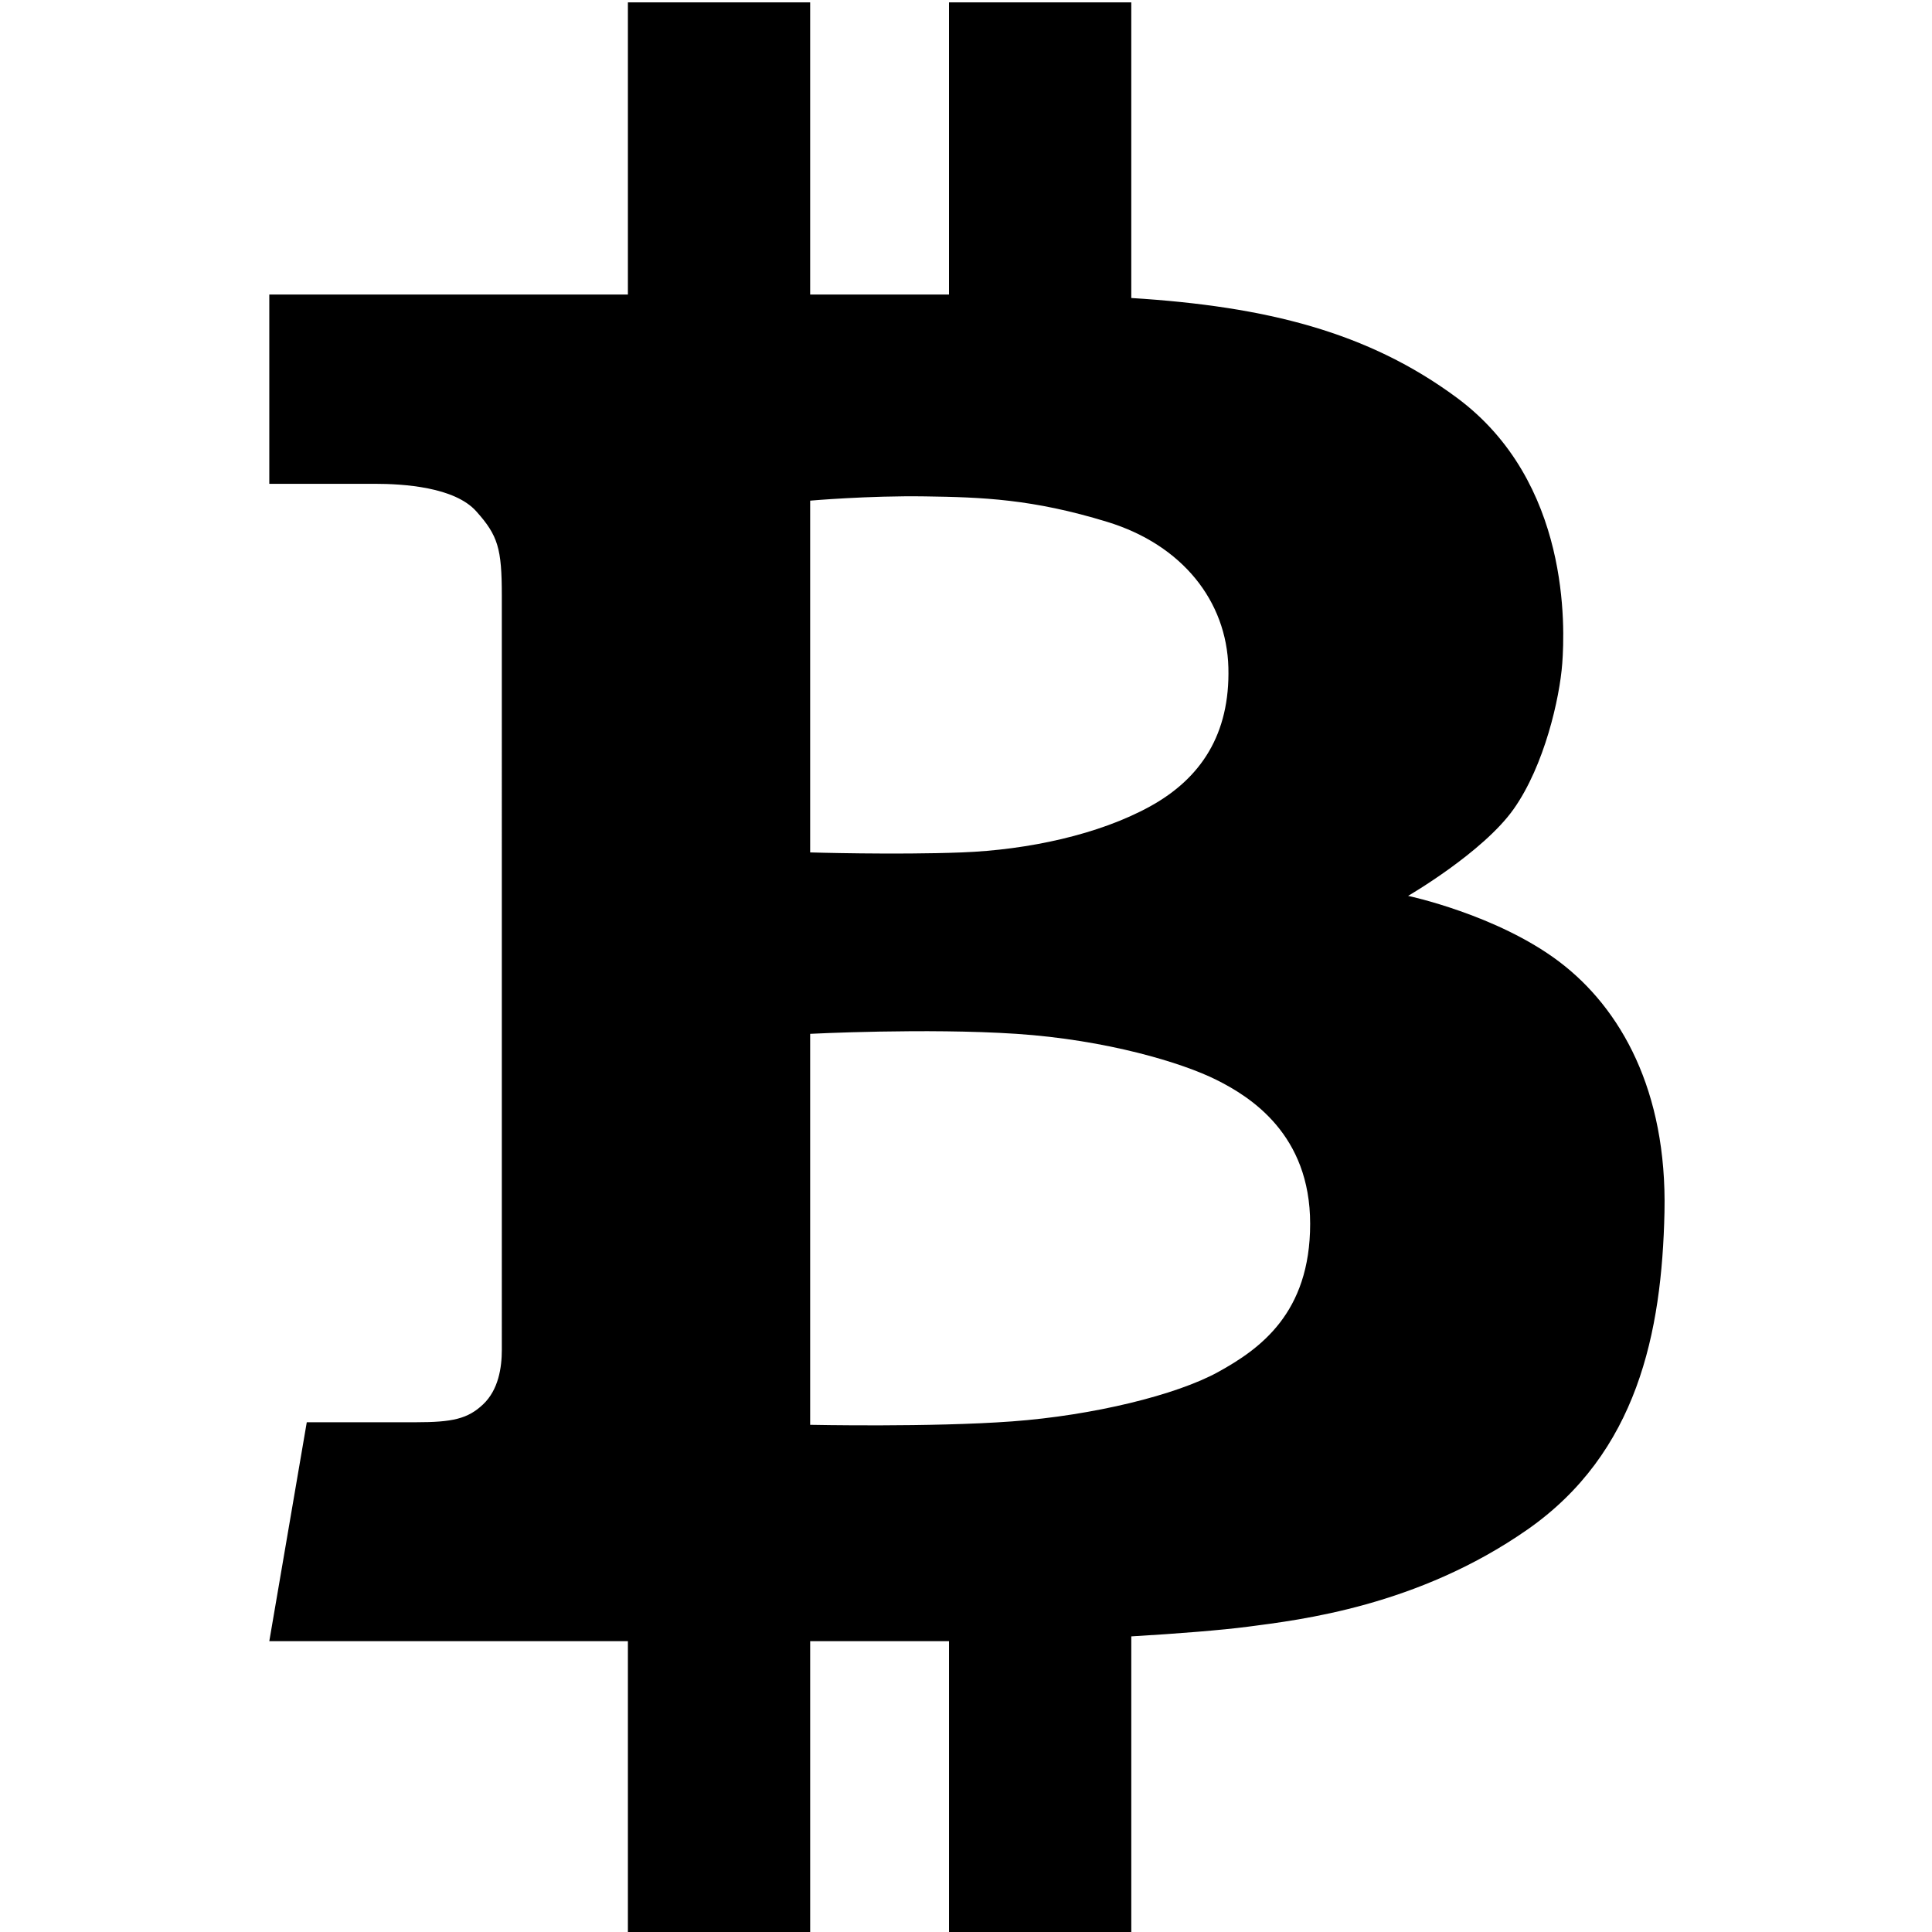
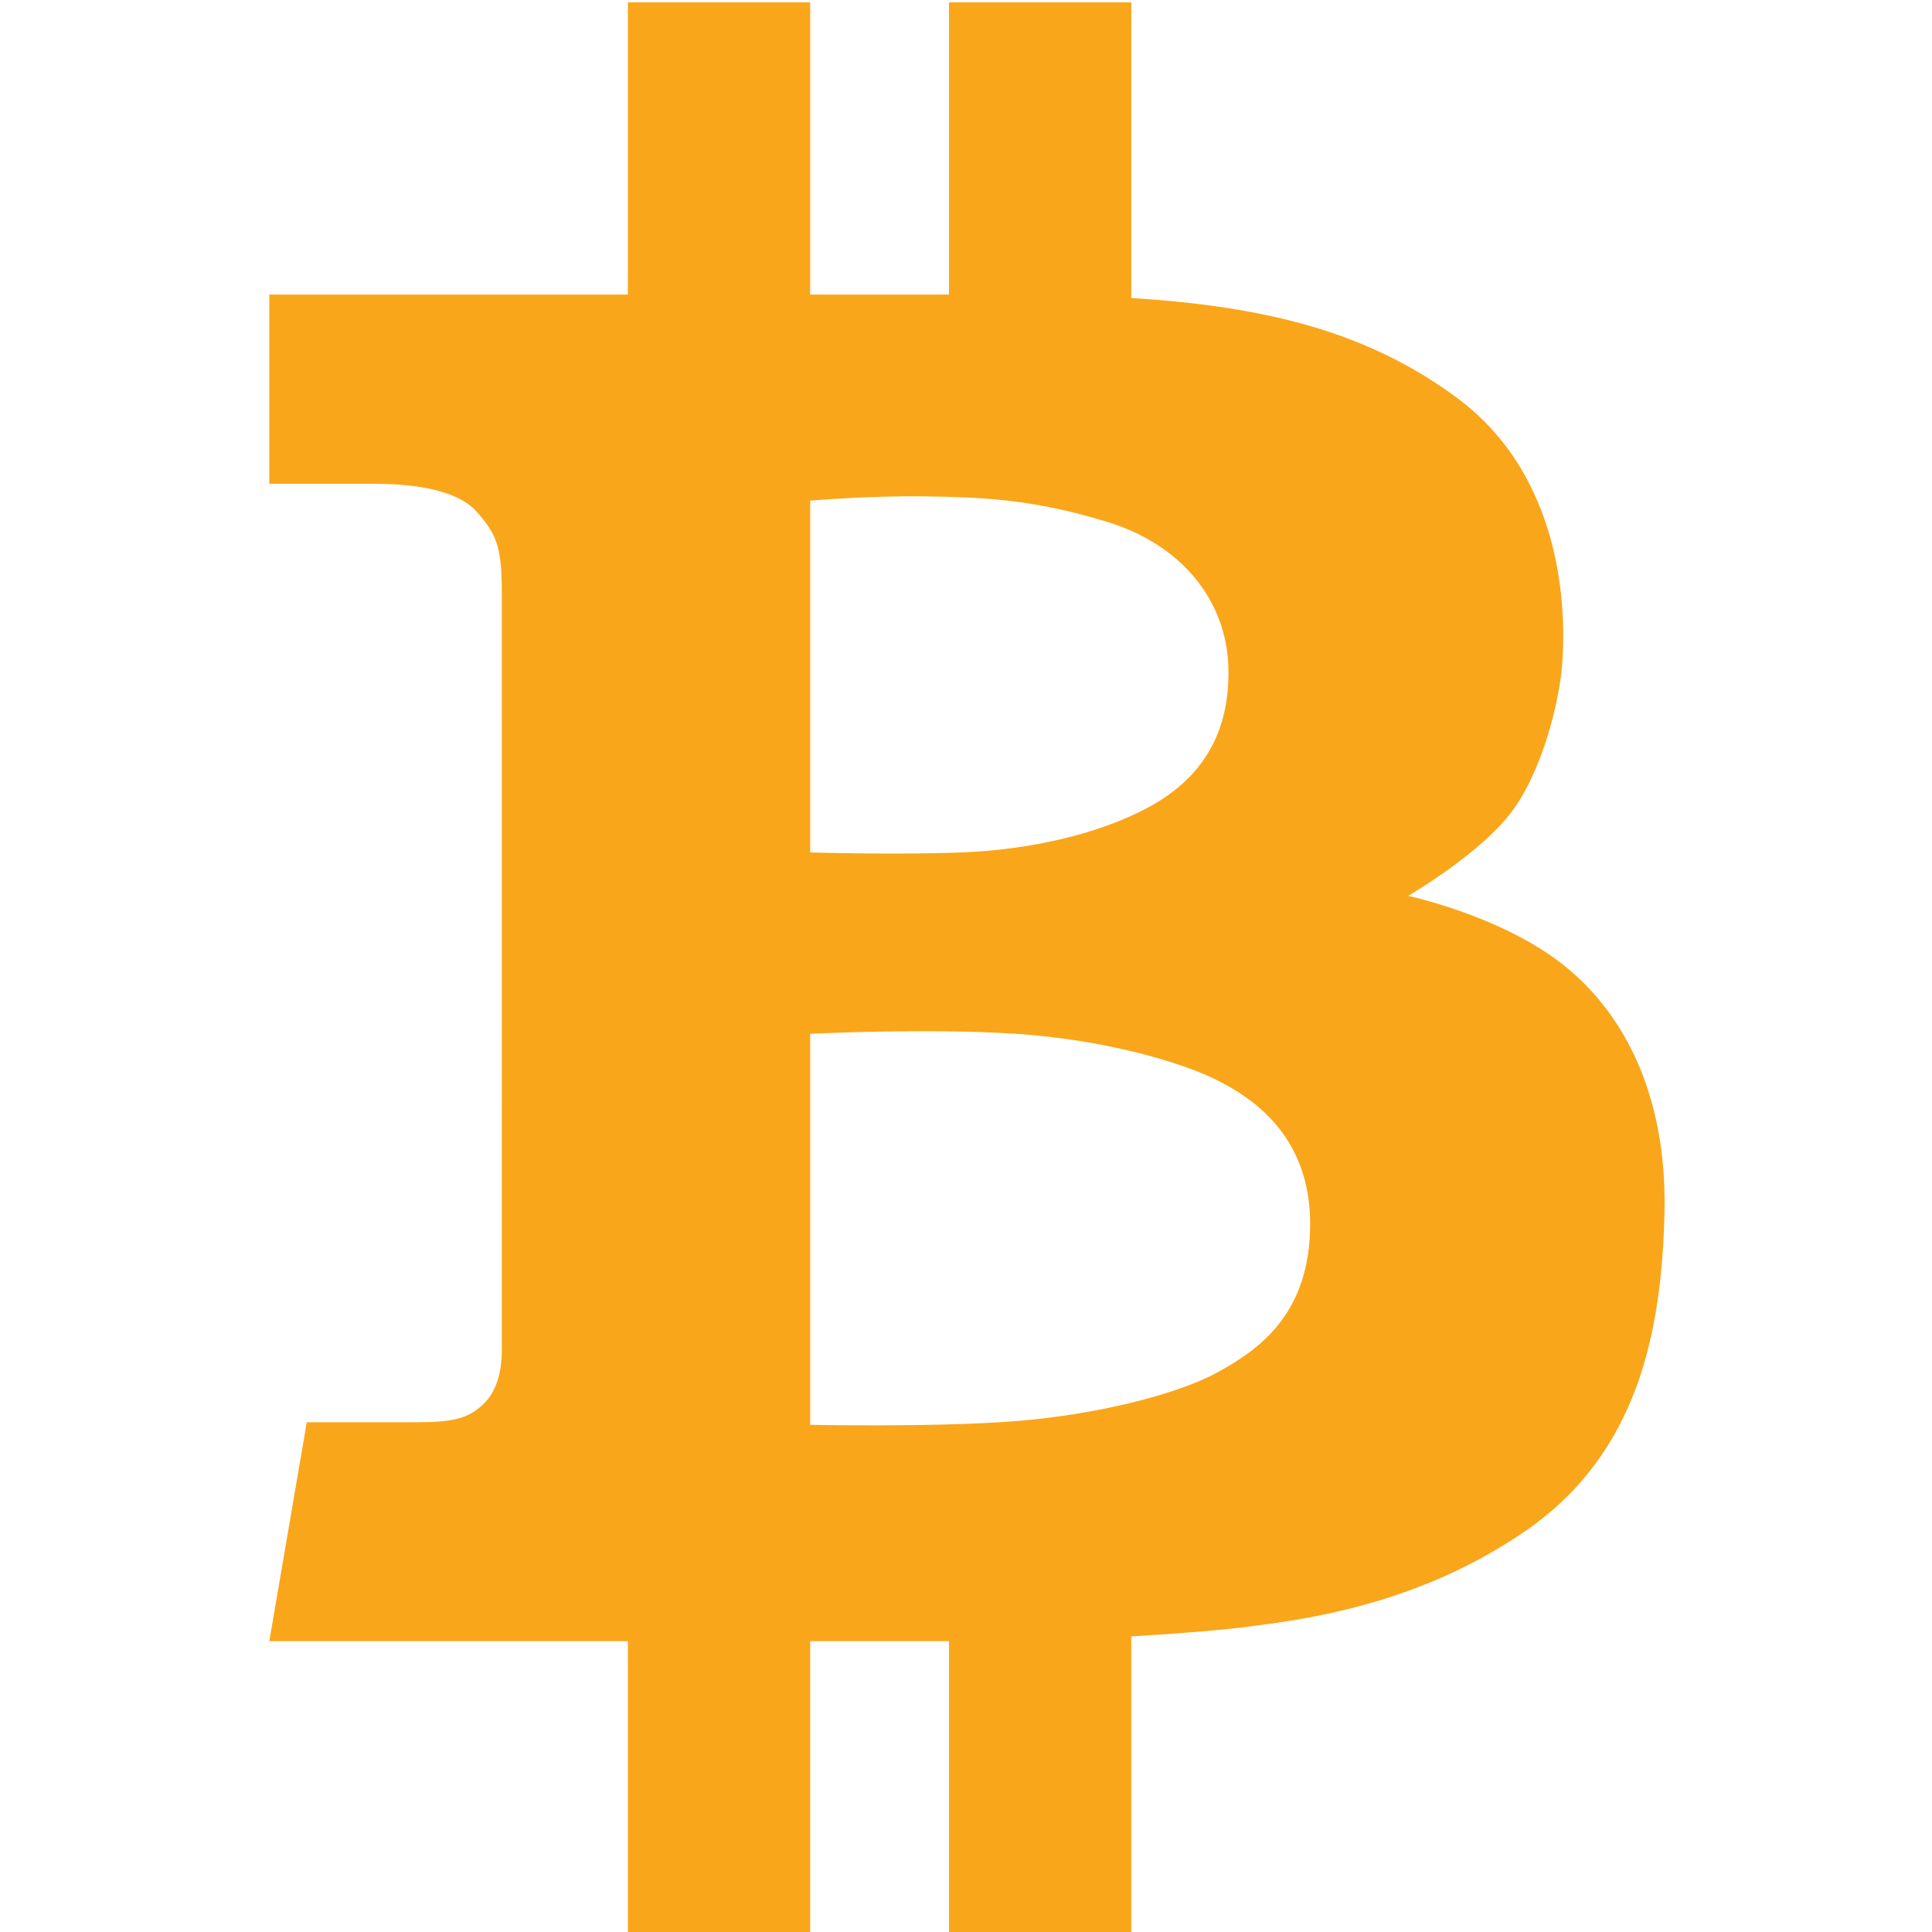
- <svg xmlns="http://www.w3.org/2000/svg" width="226.777" height="226.777" viewBox="0 0 226.777 226.777">
+ <svg xmlns="http://www.w3.org/2000/svg" fill="#faa61a" width="226.777" height="226.777" viewBox="0 0 226.777 226.777">
  <path d="M182.981 112.854c-7.3-5.498-17.699-7.697-17.699-7.697s8.8-5.102 12.396-10.199c3.6-5.099 5.399-12.999 5.7-17.098.299-4.101 1-21.296-12.399-31.193-10.364-7.658-22.241-10.698-38.19-11.687V.278h-21.396V34.57H95.096V.278H73.702V34.57H31.61v22.219h12.372c3.373 0 9.372.375 11.921 3.228 2.55 2.848 3 4.349 3 9.895l.001 88.535c0 2.099-.4 4.697-2.201 6.398-1.798 1.701-3.597 2.098-7.898 2.098H36.009l-4.399 25.698h42.092v34.195h21.395v-34.195h16.297v34.195h21.396v-34.759c5.531-.323 10.688-.742 13.696-1.136 6.1-.798 19.896-2.398 32.796-11.397 12.896-9 15.793-23.098 16.094-37.294.304-14.197-5.102-23.897-12.395-29.396zM95.096 58.766s6.798-.599 13.497-.501c6.701.099 12.597.3 21.398 3 8.797 2.701 13.992 9.3 14.196 17.099.199 7.799-3.204 12.996-9.2 16.296-5.998 3.299-14.292 5.099-22.094 5.396-7.797.301-17.797 0-17.797 0v-41.29zm47.89 102.279c-4.899 2.701-14.698 5.1-24.194 5.798-9.499.701-23.696.401-23.696.401v-45.893s13.598-.698 24.197 0c10.597.703 19.495 3.4 23.492 5.403 3.999 1.998 11 6.396 11 16.896 0 10.496-5.903 14.696-10.799 17.395z" />
</svg>
